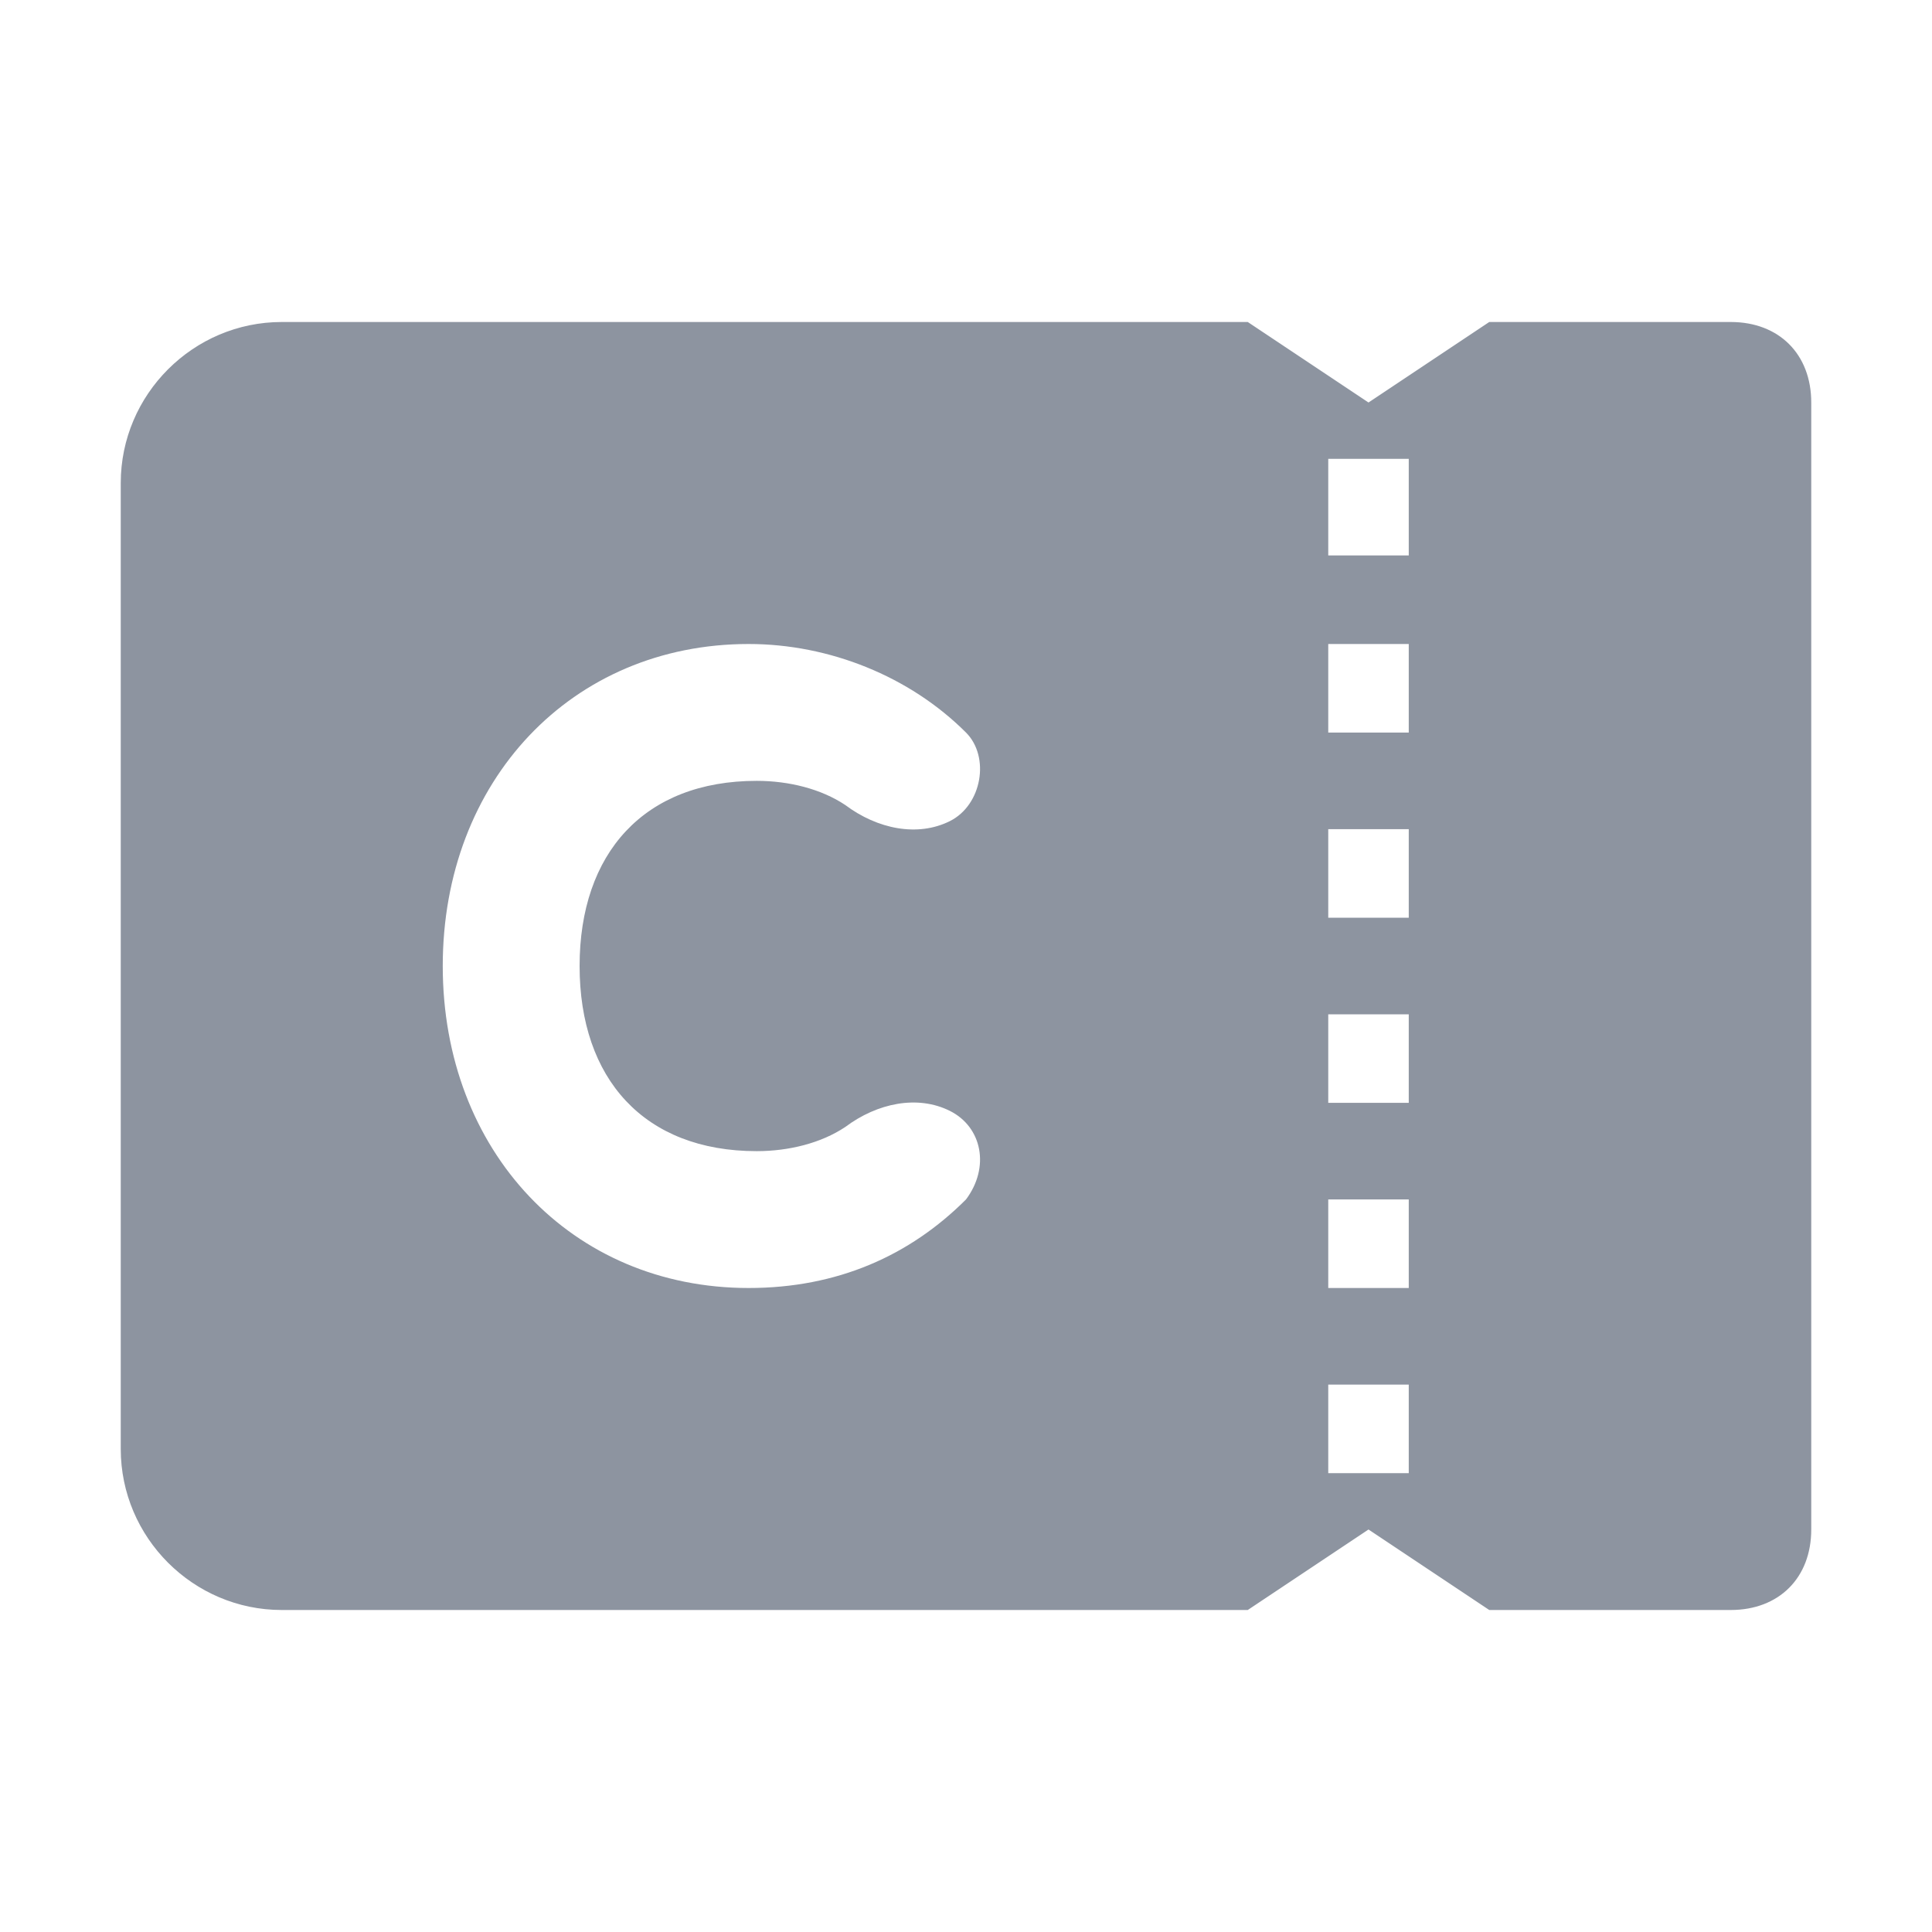
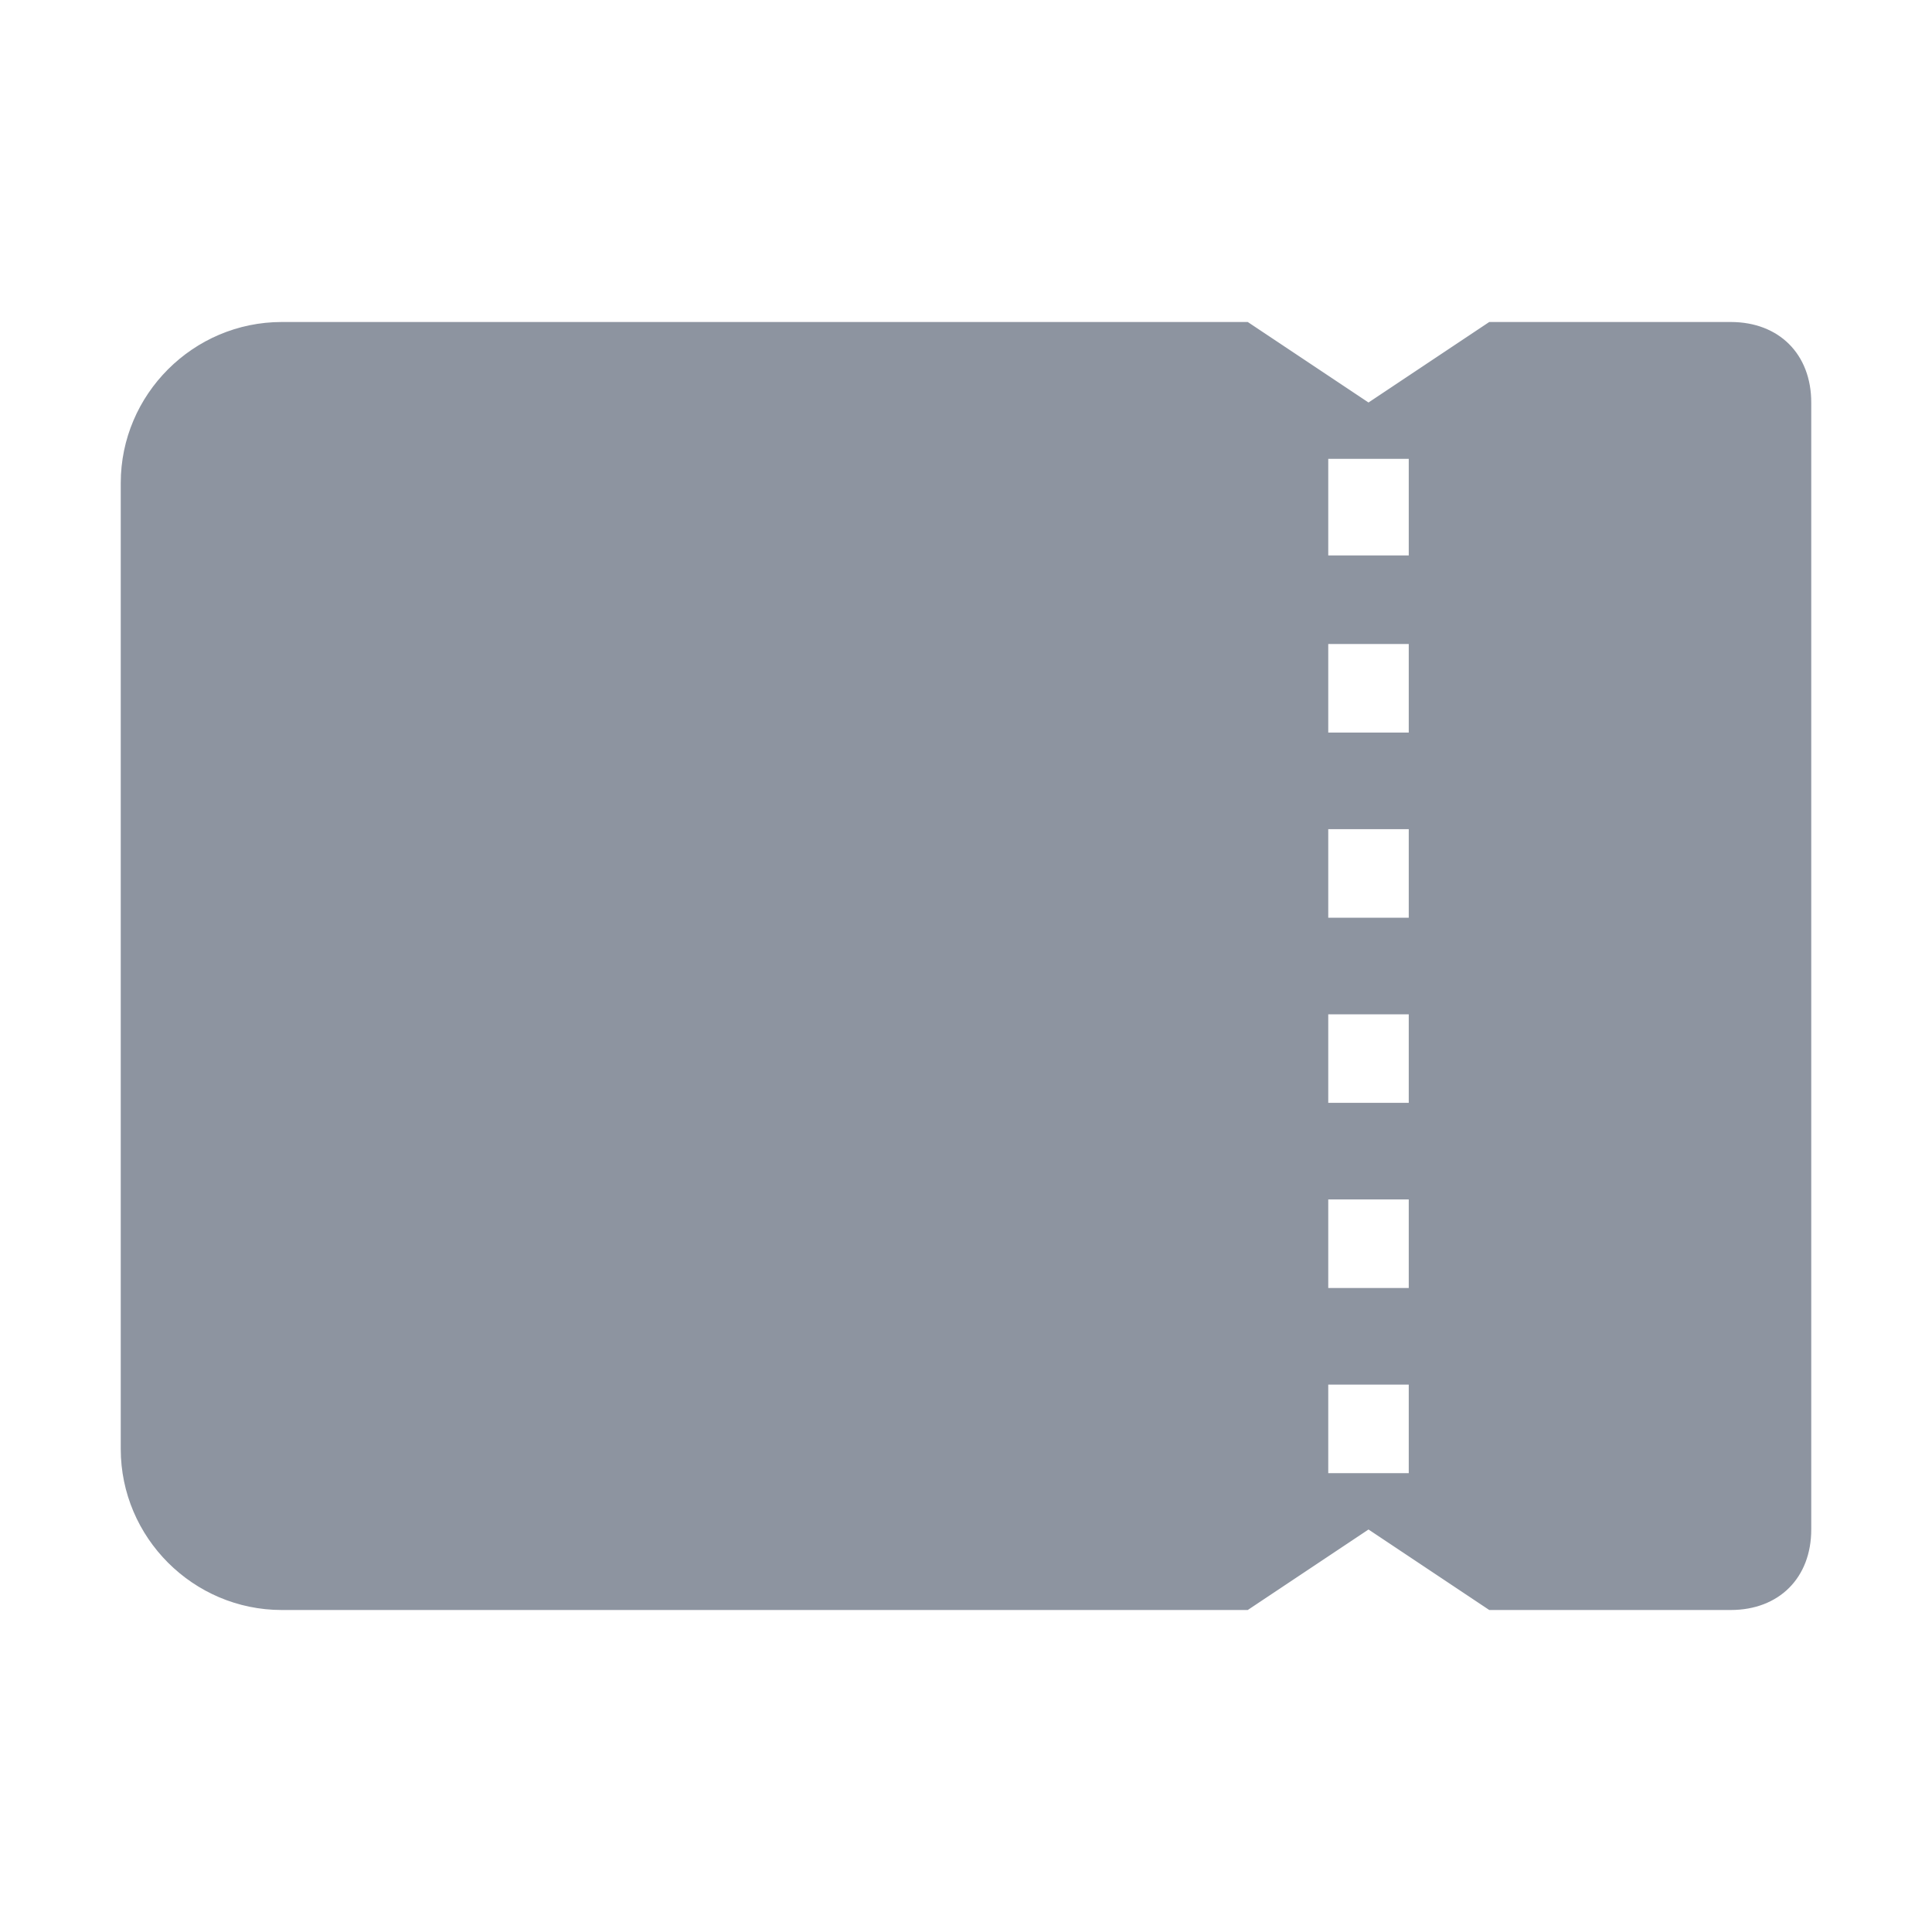
<svg xmlns="http://www.w3.org/2000/svg" width="24" height="24" viewBox="0 0 24 24" fill="none">
-   <path fill-rule="evenodd" clip-rule="evenodd" d="M21.5 4H18.5L17 5L15.5 4H3.5C2.4 4 1.5 4.9 1.5 6V18C1.5 19.1 2.4 20 3.5 20H15.5L17 19L18.5 20H21.5C22.1 20 22.5 19.6 22.5 19V5C22.5 4.4 22.1 4 21.5 4ZM12 14.9C11.3 15.6 10.4 16 9.3 16C7.1 16 5.5 14.3 5.5 12C5.5 9.7 7.1 8 9.3 8C10.3 8 11.3 8.4 12 9.1C12.3 9.4 12.2 10 11.8 10.2C11.4 10.4 10.9 10.3 10.5 10C10.2 9.8 9.8 9.7 9.4 9.7C8 9.7 7.2 10.6 7.2 12C7.2 13.4 8 14.3 9.4 14.3C9.8 14.3 10.2 14.2 10.5 14C10.9 13.7 11.4 13.6 11.8 13.8C12.2 14 12.3 14.5 12 14.9ZM17.5 18.3H16.5V17.2H17.5V18.3ZM17.5 16H16.5V14.9H17.5V16ZM17.5 13.7H16.5V12.6H17.5V13.7ZM17.5 11.4H16.5V10.3H17.5V11.4ZM17.5 9.1H16.5V8H17.5V9.1ZM17.5 6.9H16.5V5.7H17.5V6.9Z" fill="#8D94A0" />
+   <path fill-rule="evenodd" clip-rule="evenodd" d="M21.5 4H18.5L17 5L15.5 4H3.5C2.4 4 1.5 4.9 1.5 6V18C1.5 19.1 2.4 20 3.5 20H15.5L17 19L18.5 20H21.5C22.1 20 22.5 19.6 22.5 19V5C22.5 4.4 22.1 4 21.5 4ZM17.5 18.3H16.5V17.2H17.5V18.3ZM17.5 16H16.5V14.9H17.5V16ZM17.5 13.7H16.5V12.6H17.5V13.7ZM17.5 11.4H16.5V10.3H17.5V11.4ZM17.5 9.1H16.5V8H17.5V9.1ZM17.5 6.9H16.5V5.7H17.5V6.9Z" fill="#8D94A0" />
</svg>
